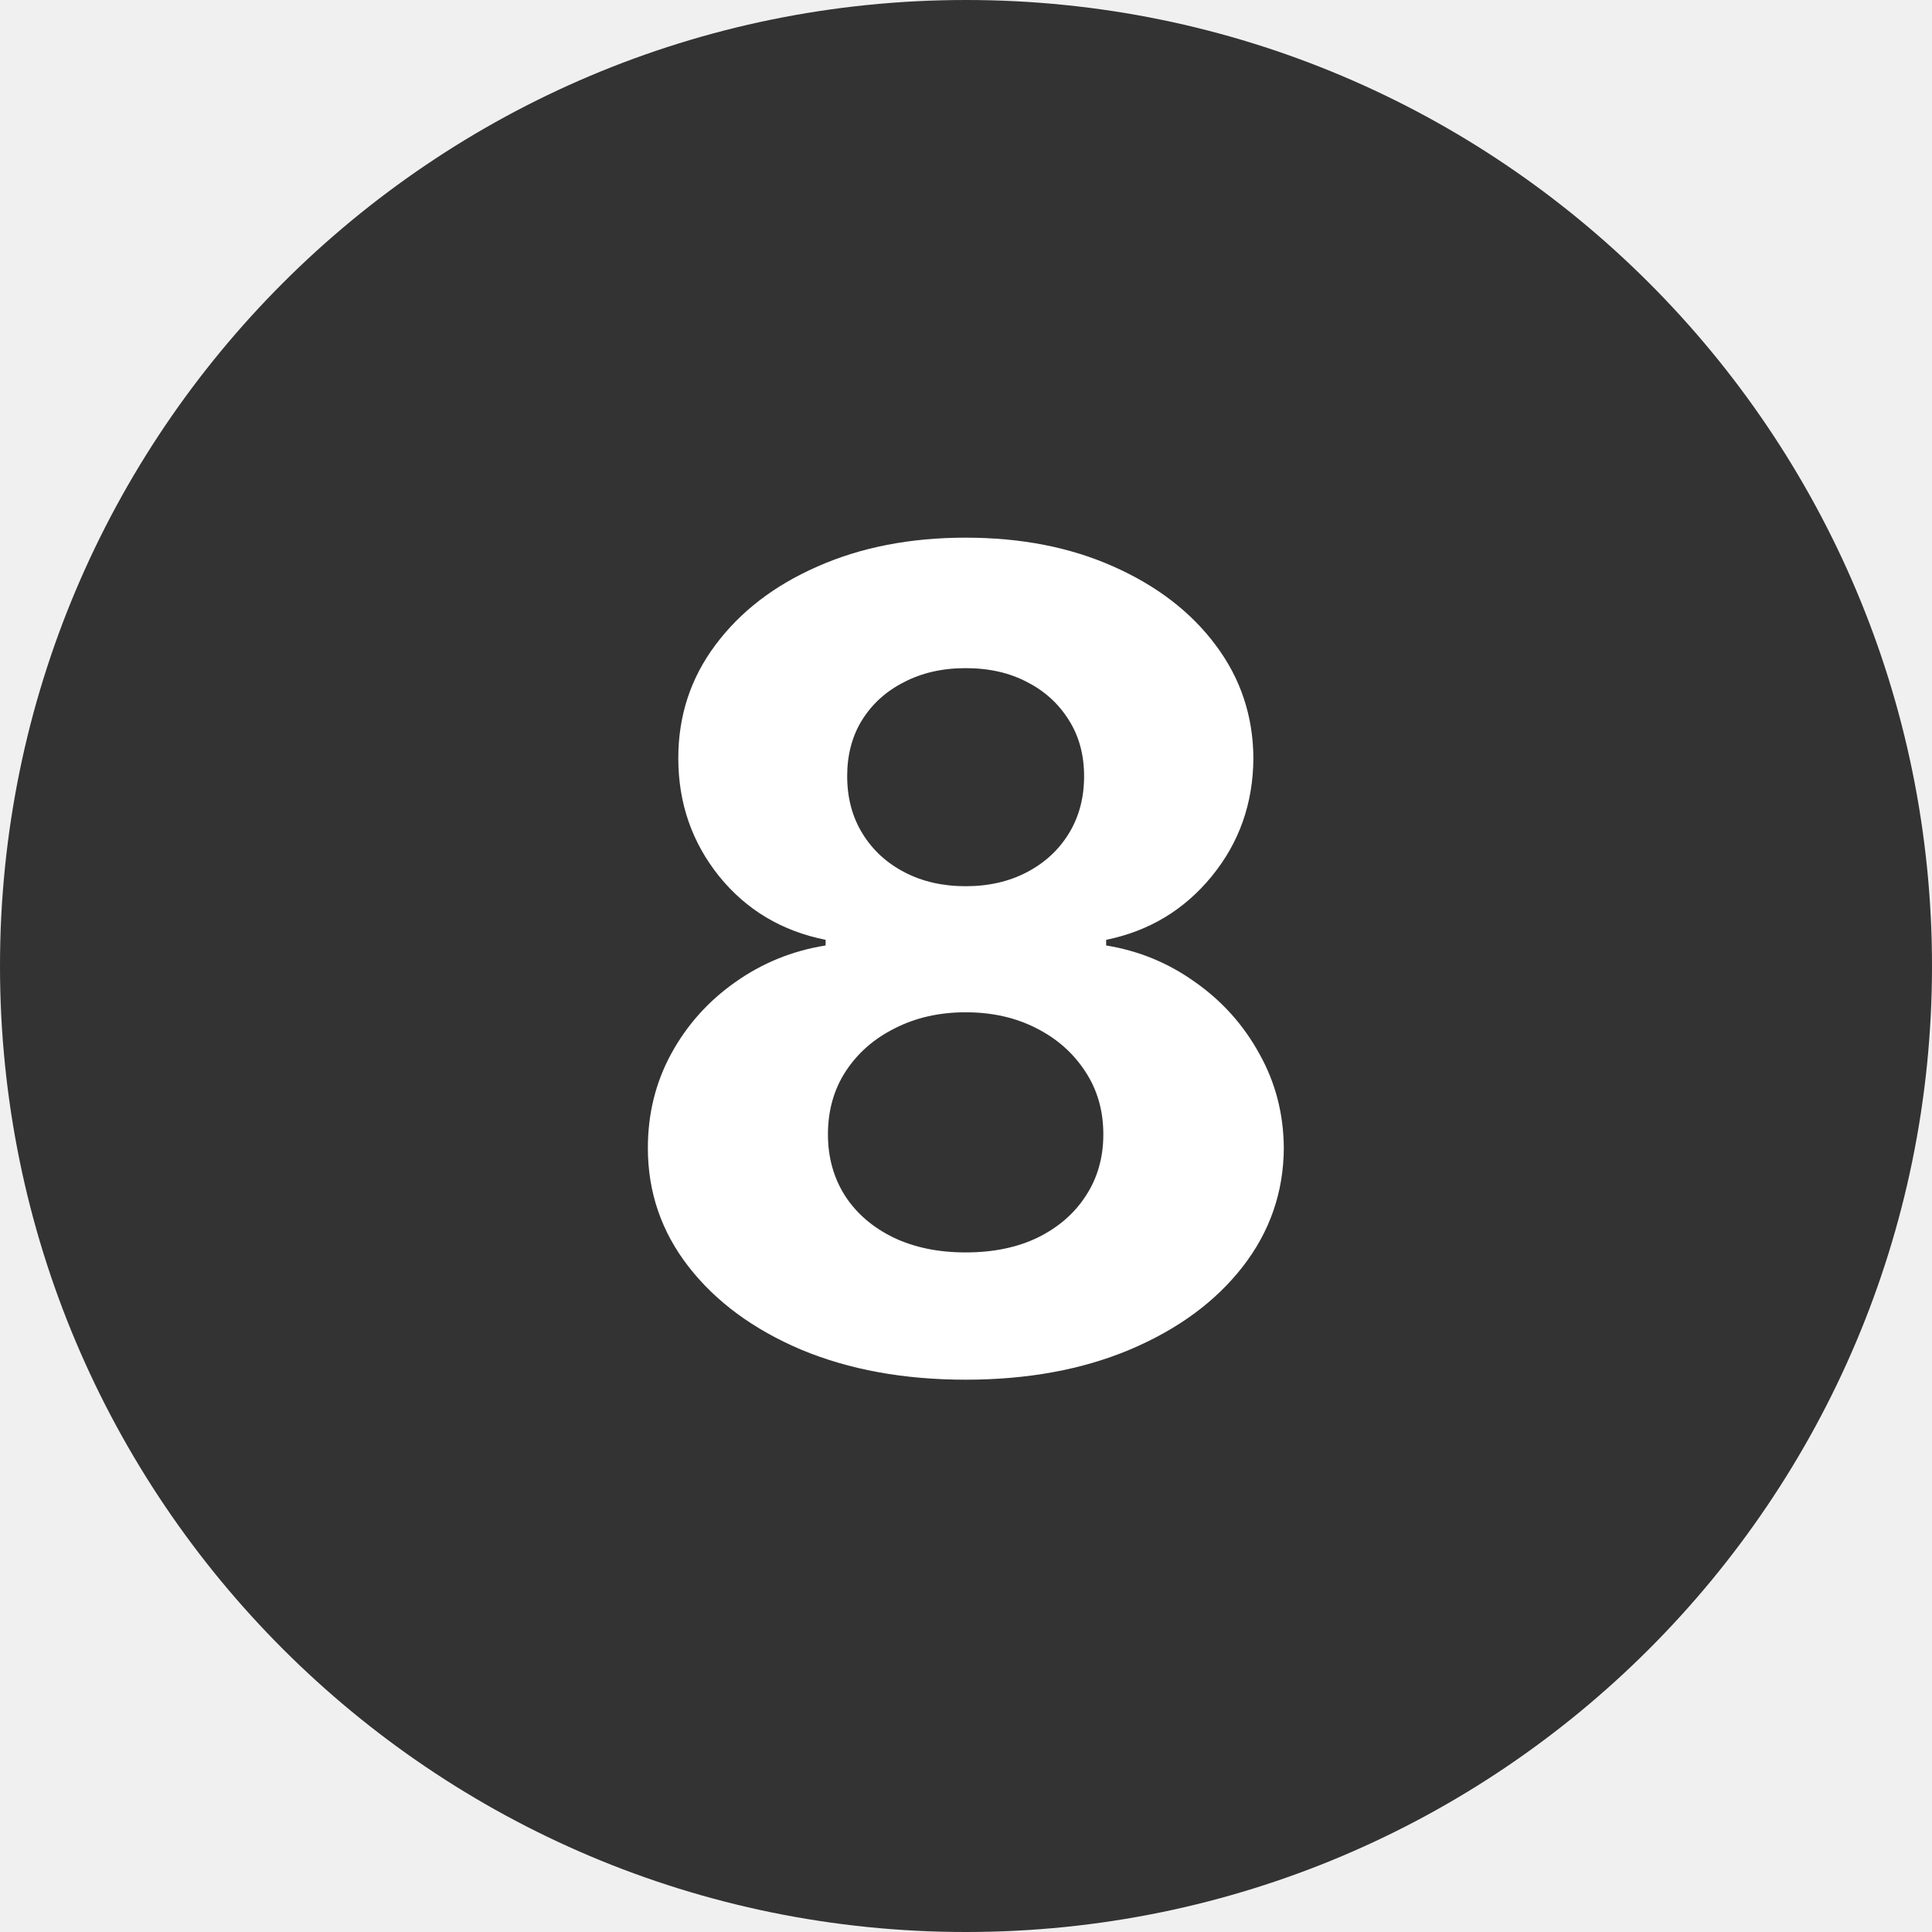
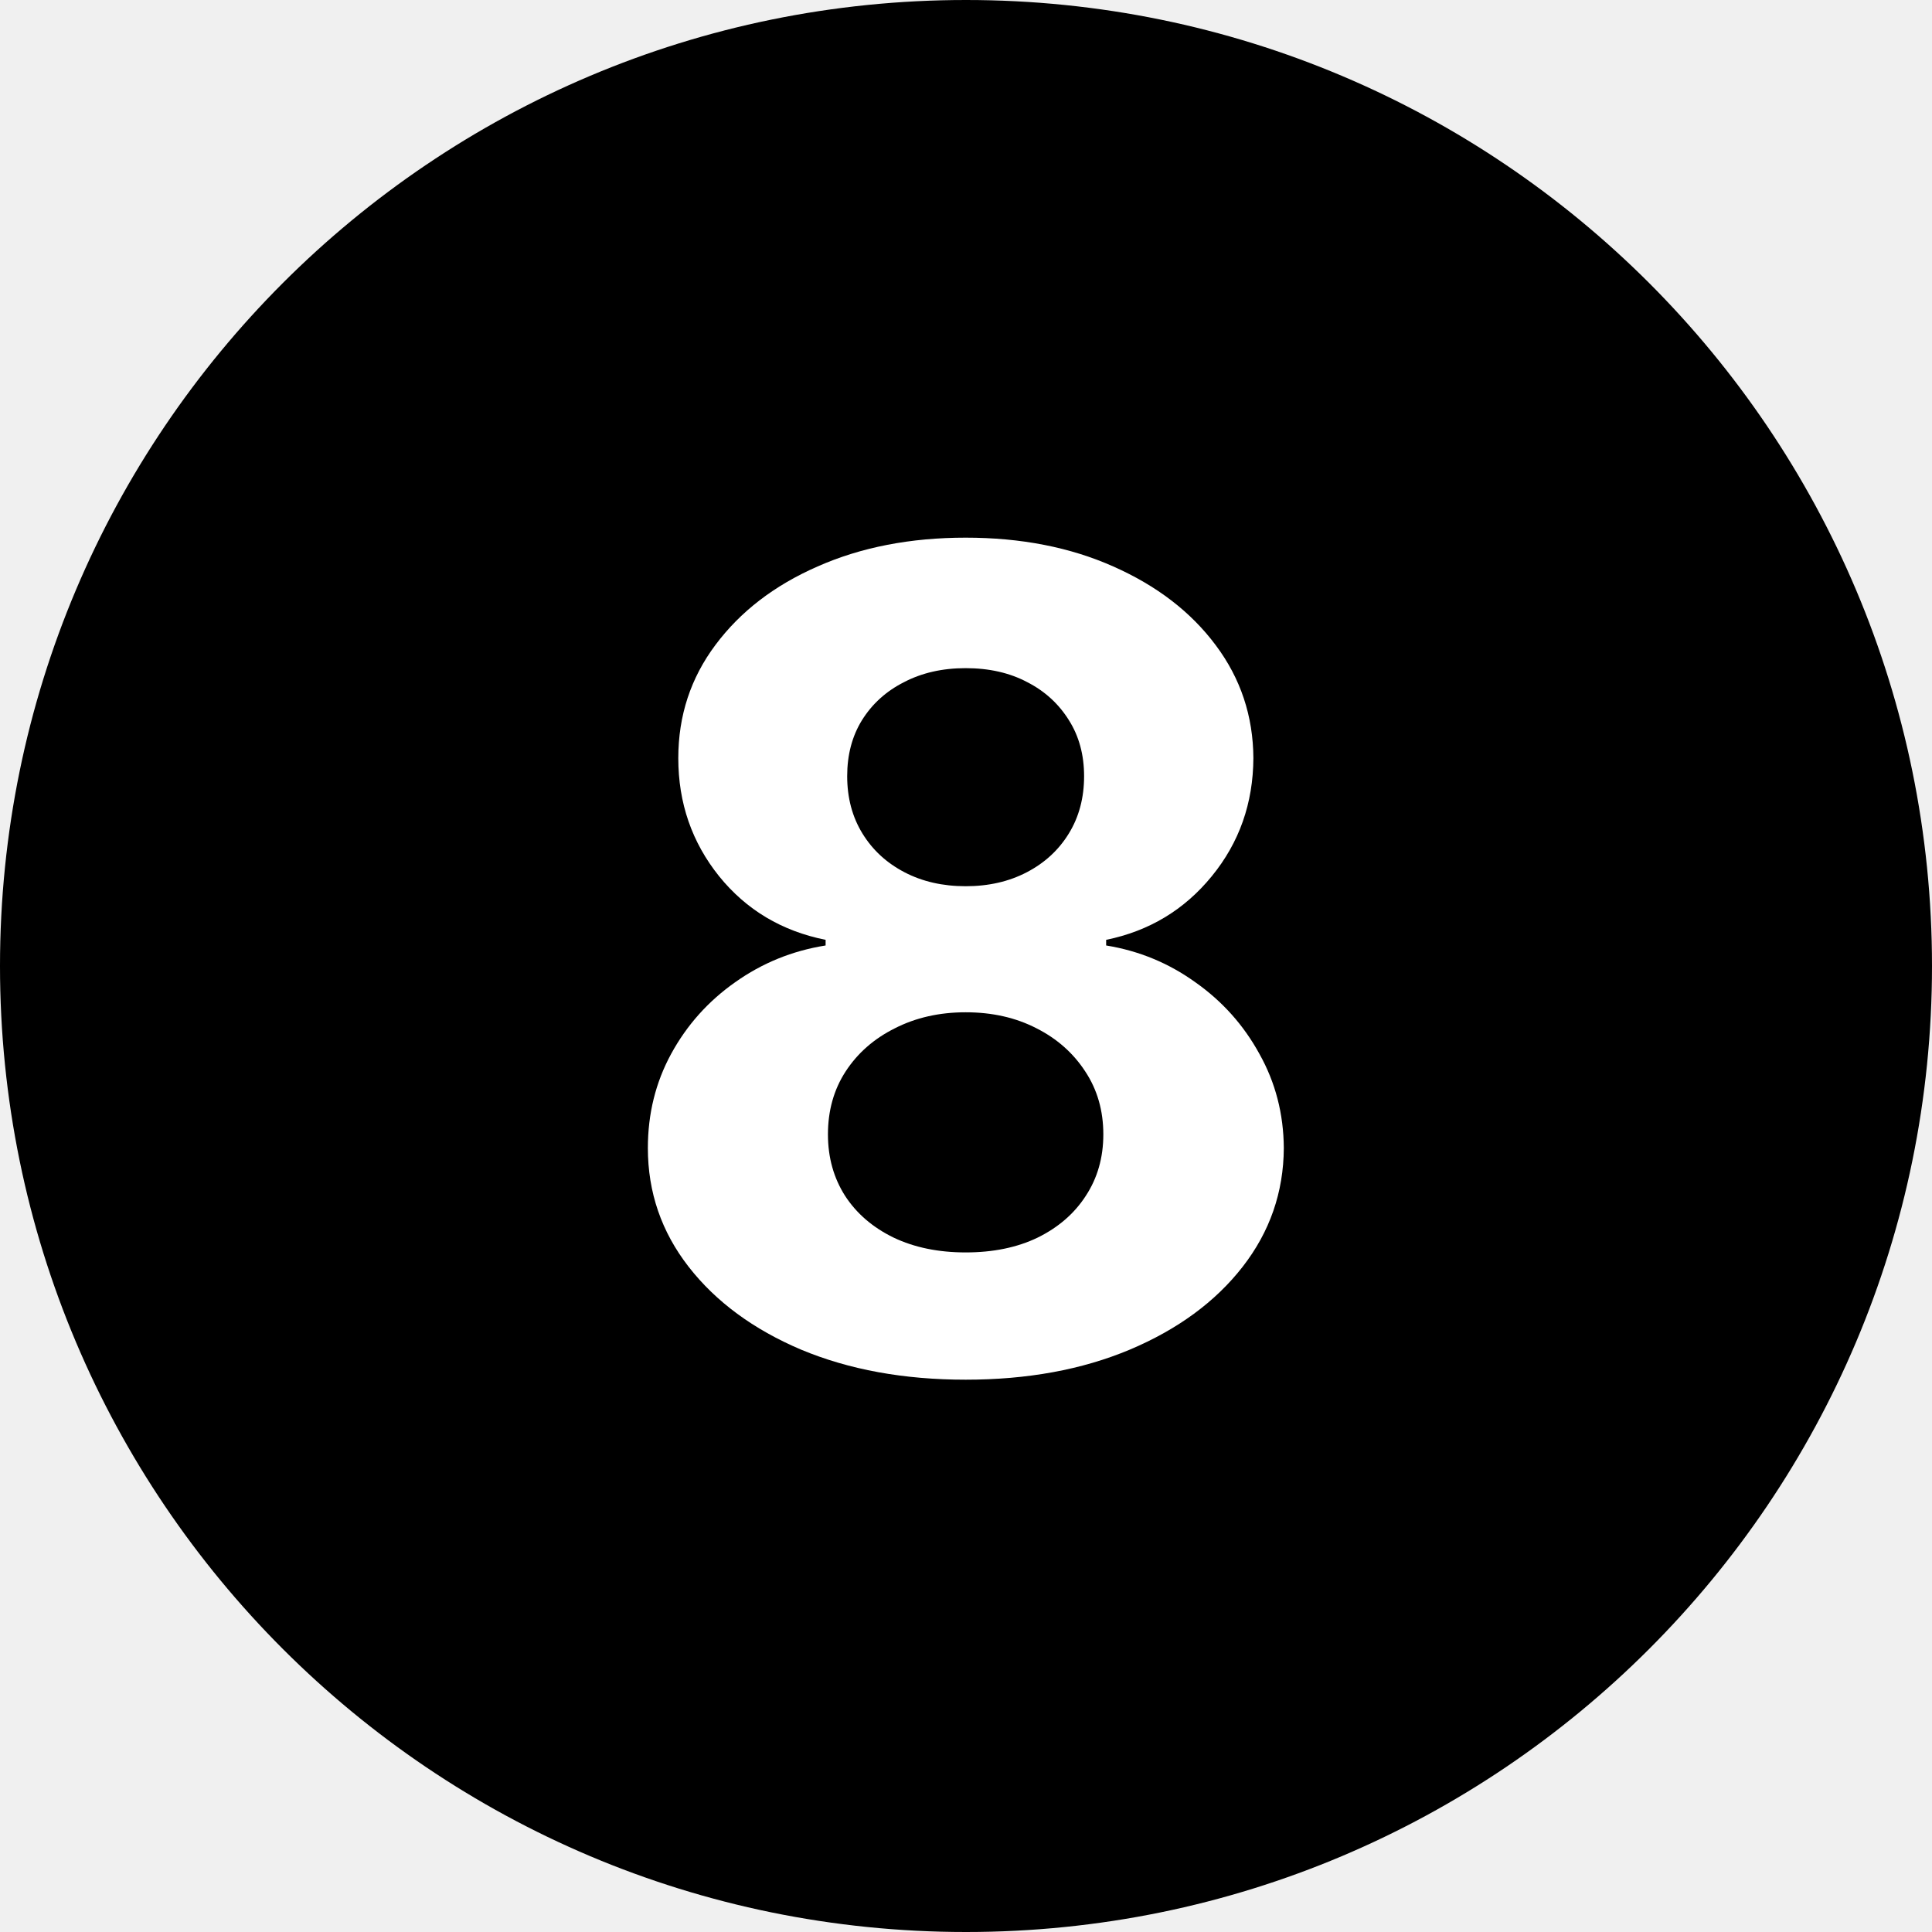
<svg xmlns="http://www.w3.org/2000/svg" width="24" height="24" viewBox="0 0 24 24" fill="none">
  <g clip-path="url(#clip0_11_1420)">
-     <circle cx="12" cy="12" r="12" fill="#333333" />
+     <circle cx="12" cy="12" r="12" fill="currentColor" />
    <path d="M11.996 17.139C11.23 17.139 10.549 17.015 9.952 16.766C9.359 16.514 8.893 16.171 8.555 15.737C8.217 15.303 8.048 14.811 8.048 14.261C8.048 13.836 8.144 13.447 8.337 13.092C8.532 12.734 8.797 12.438 9.132 12.202C9.467 11.964 9.841 11.811 10.256 11.745V11.675C9.712 11.566 9.271 11.303 8.933 10.885C8.595 10.464 8.426 9.975 8.426 9.418C8.426 8.891 8.58 8.422 8.888 8.011C9.197 7.597 9.619 7.272 10.156 7.037C10.696 6.798 11.31 6.679 11.996 6.679C12.682 6.679 13.293 6.798 13.83 7.037C14.37 7.276 14.795 7.602 15.103 8.016C15.411 8.427 15.567 8.895 15.57 9.418C15.567 9.978 15.395 10.467 15.053 10.885C14.712 11.303 14.274 11.566 13.741 11.675V11.745C14.148 11.811 14.518 11.964 14.849 12.202C15.184 12.438 15.449 12.734 15.645 13.092C15.844 13.447 15.945 13.836 15.948 14.261C15.945 14.811 15.774 15.303 15.436 15.737C15.098 16.171 14.631 16.514 14.034 16.766C13.441 17.015 12.761 17.139 11.996 17.139ZM11.996 15.558C12.337 15.558 12.635 15.497 12.89 15.374C13.146 15.248 13.345 15.076 13.487 14.857C13.633 14.635 13.706 14.38 13.706 14.092C13.706 13.797 13.631 13.536 13.482 13.311C13.333 13.082 13.131 12.903 12.876 12.774C12.62 12.642 12.327 12.575 11.996 12.575C11.668 12.575 11.374 12.642 11.116 12.774C10.857 12.903 10.653 13.082 10.504 13.311C10.358 13.536 10.285 13.797 10.285 14.092C10.285 14.38 10.357 14.635 10.499 14.857C10.642 15.076 10.842 15.248 11.101 15.374C11.359 15.497 11.658 15.558 11.996 15.558ZM11.996 11.009C12.281 11.009 12.534 10.951 12.756 10.835C12.978 10.719 13.152 10.559 13.278 10.353C13.404 10.148 13.467 9.91 13.467 9.642C13.467 9.377 13.404 9.145 13.278 8.946C13.152 8.744 12.98 8.586 12.761 8.474C12.543 8.358 12.287 8.3 11.996 8.3C11.707 8.3 11.452 8.358 11.23 8.474C11.008 8.586 10.834 8.744 10.708 8.946C10.585 9.145 10.524 9.377 10.524 9.642C10.524 9.91 10.587 10.148 10.713 10.353C10.839 10.559 11.013 10.719 11.235 10.835C11.457 10.951 11.711 11.009 11.996 11.009Z" fill="white" />
  </g>
  <defs>
    <clipPath id="clip0_11_1420">
      <rect width="24" height="24" fill="white" />
    </clipPath>
  </defs>
</svg>
